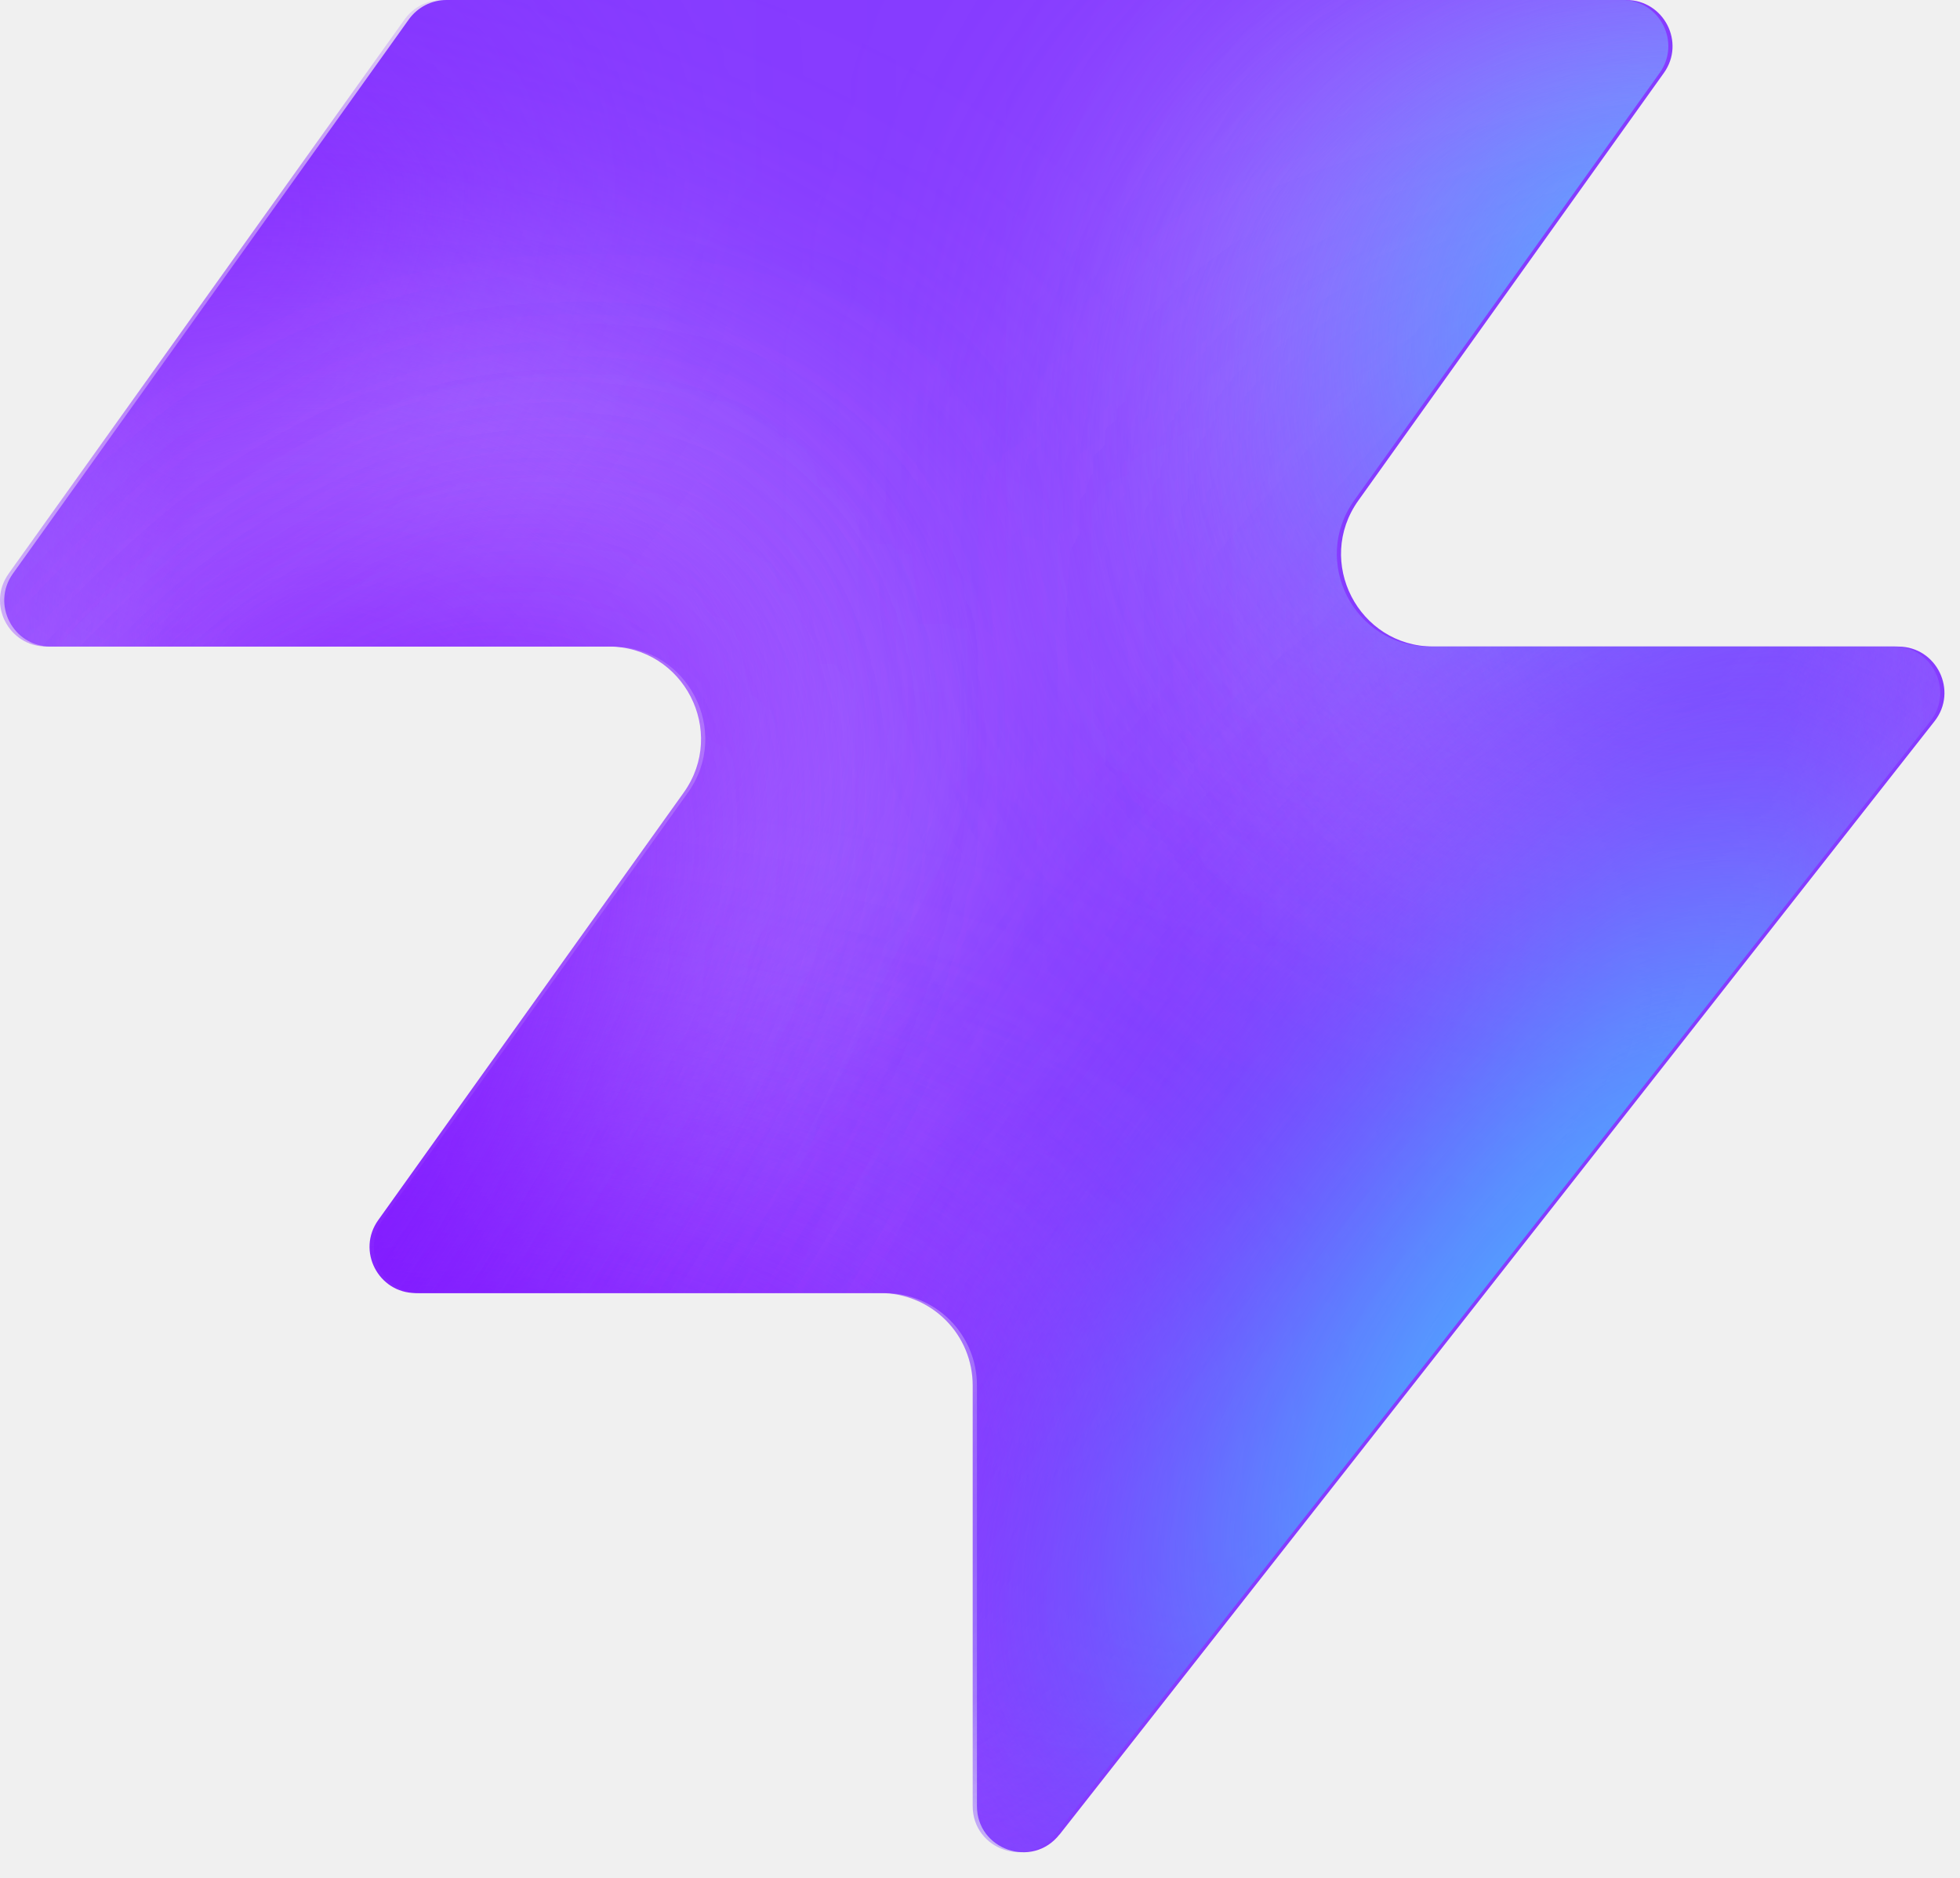
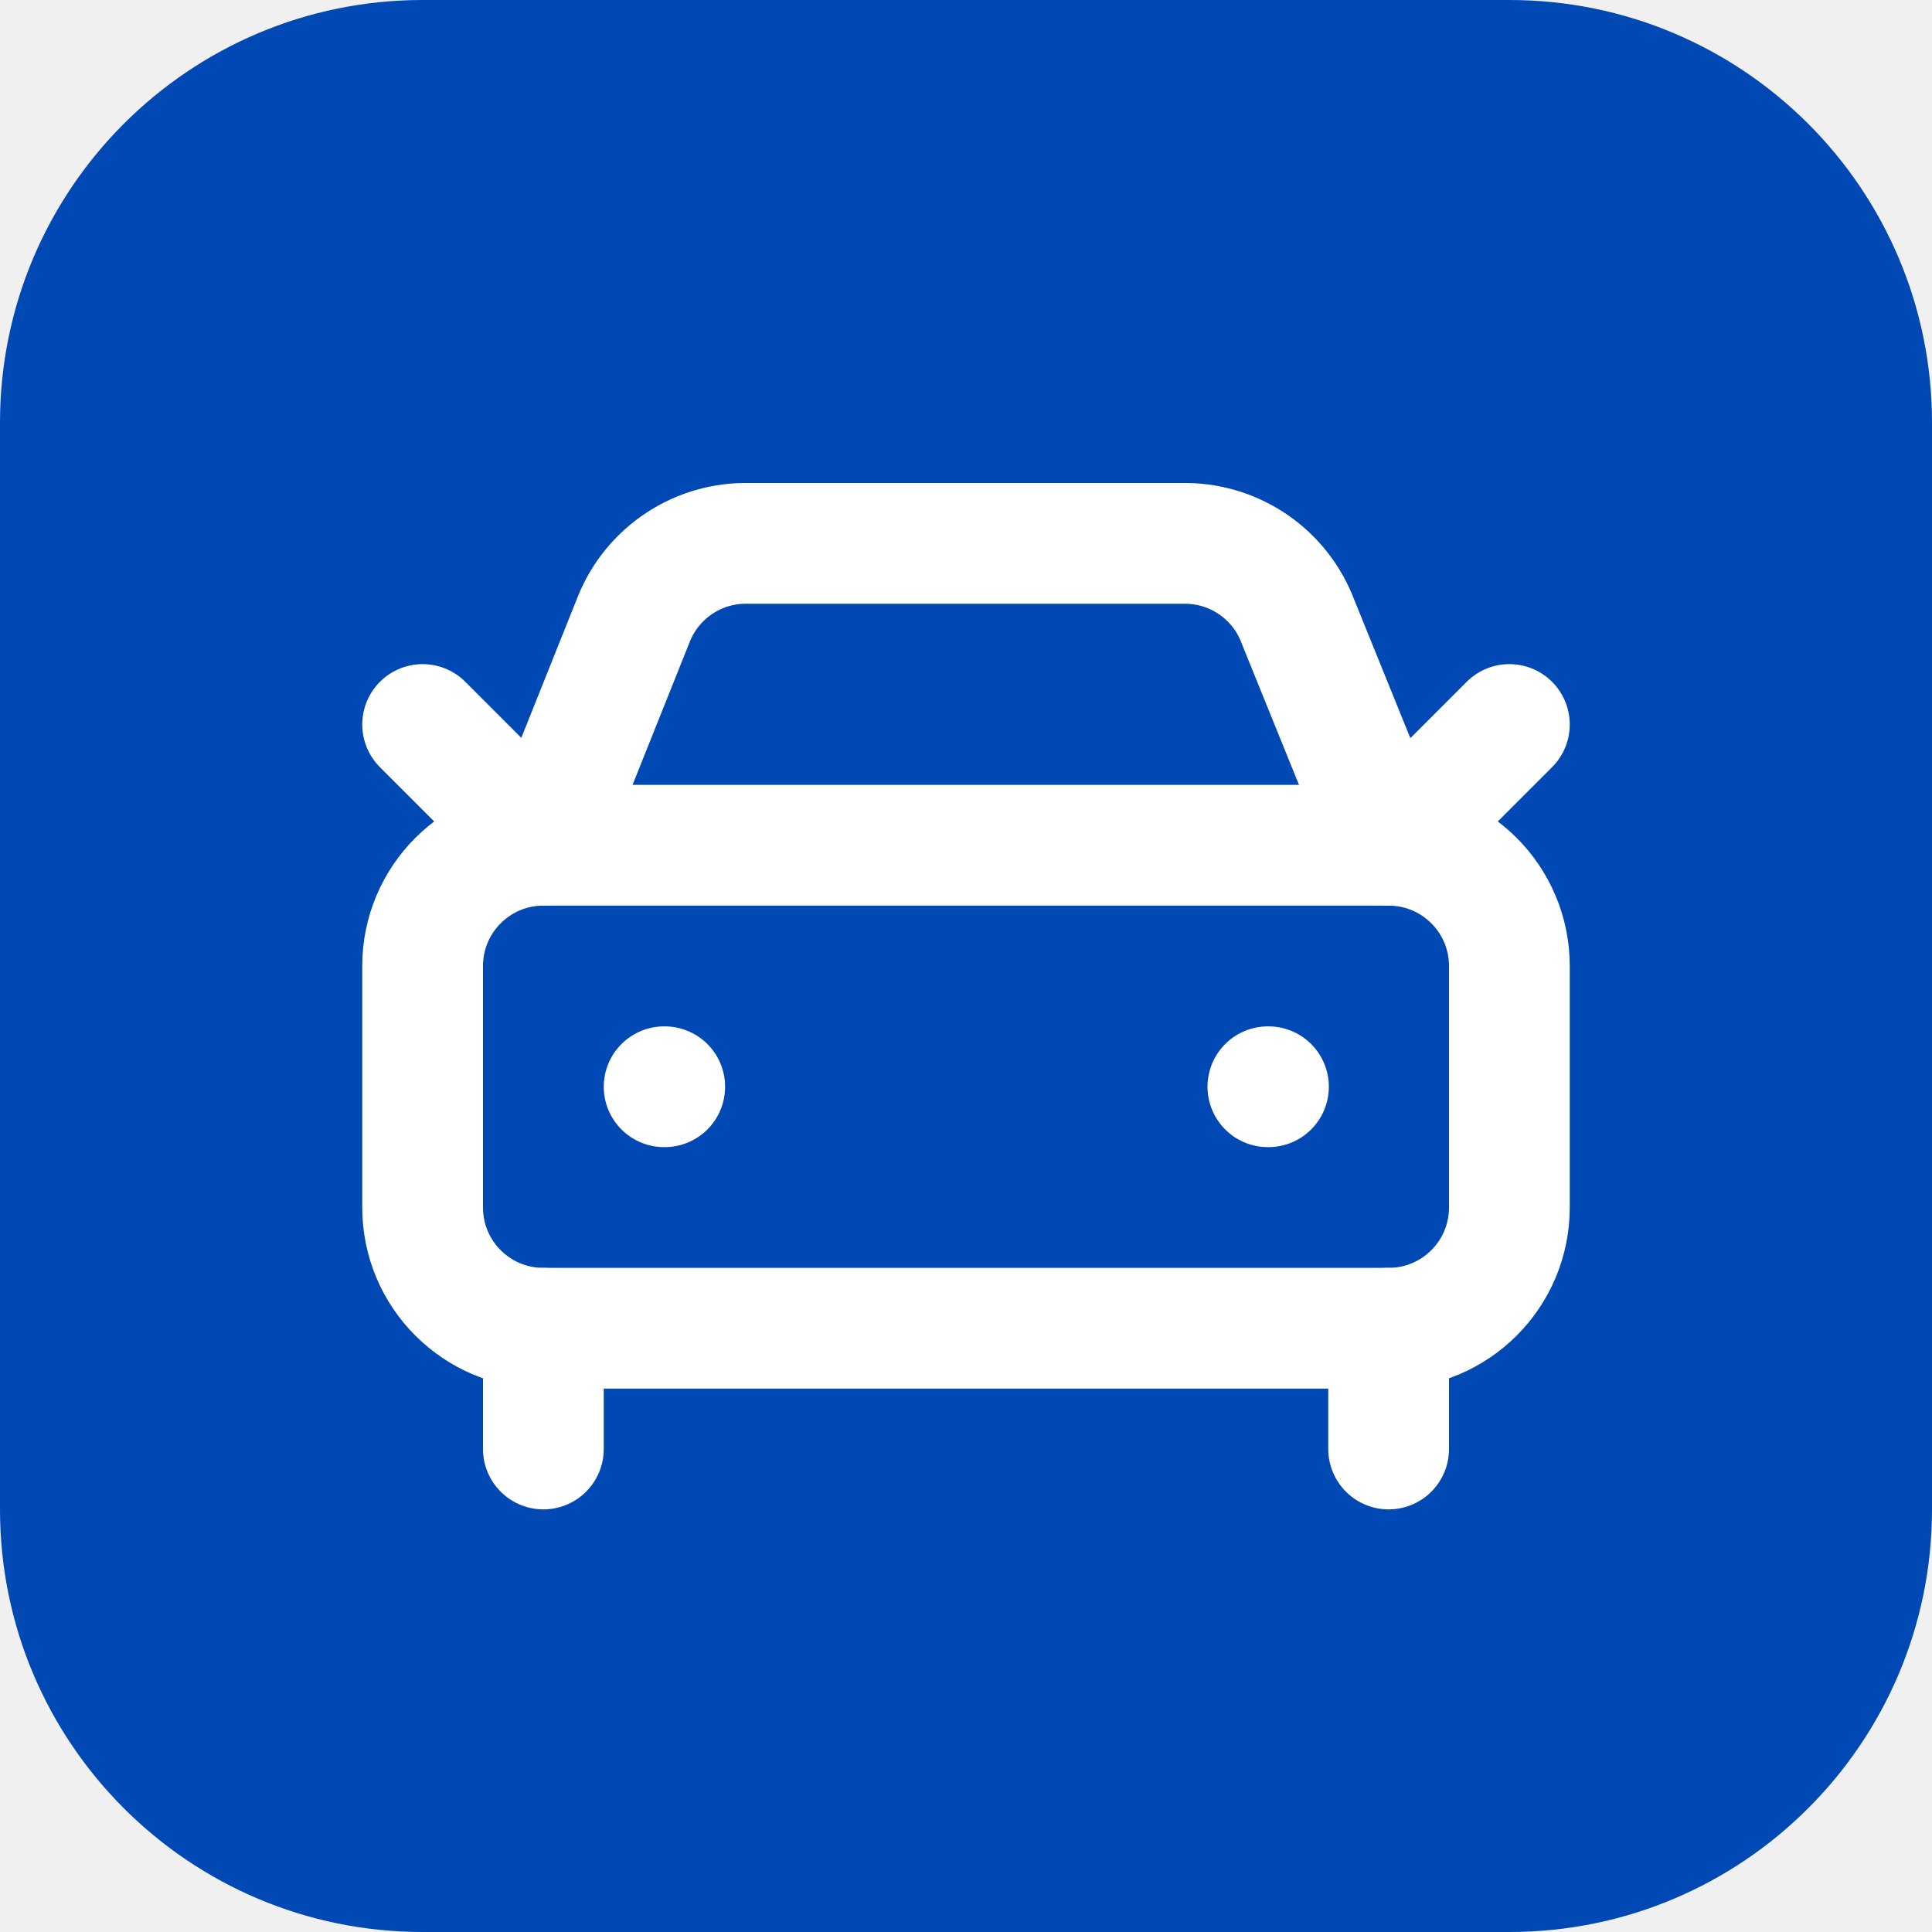
- <svg xmlns="http://www.w3.org/2000/svg" width="48" height="46" fill="none" viewBox="0 0 48 46">
-   <path fill="#863bff" d="M25.946 44.938c-.664.845-2.021.375-2.021-.698V33.937a2.26 2.26 0 0 0-2.262-2.262H10.287c-.92 0-1.456-1.04-.92-1.788l7.48-10.471c1.07-1.497 0-3.578-1.842-3.578H1.237c-.92 0-1.456-1.04-.92-1.788L10.013.474c.214-.297.556-.474.92-.474h28.894c.92 0 1.456 1.04.92 1.788l-7.48 10.471c-1.07 1.498 0 3.579 1.842 3.579h11.377c.943 0 1.473 1.088.89 1.83L25.947 44.94z" style="fill:#863bff;fill:color(display-p3 .525 .23 1);fill-opacity:1" />
-   <mask id="a" width="48" height="46" x="0" y="0" maskUnits="userSpaceOnUse" style="mask-type:alpha">
-     <path fill="#000" d="M25.842 44.938c-.664.844-2.021.375-2.021-.698V33.937a2.26 2.26 0 0 0-2.262-2.262H10.183c-.92 0-1.456-1.04-.92-1.788l7.48-10.471c1.07-1.498 0-3.579-1.842-3.579H1.133c-.92 0-1.456-1.04-.92-1.787L9.91.473c.214-.297.556-.474.92-.474h28.894c.92 0 1.456 1.04.92 1.788l-7.48 10.471c-1.07 1.498 0 3.578 1.842 3.578h11.377c.943 0 1.473 1.088.89 1.832L25.843 44.94z" style="fill:#000;fill-opacity:1" />
-   </mask>
-   <g mask="url(#a)">
-     <g filter="url(#b)">
-       <ellipse cx="5.508" cy="14.704" fill="#ede6ff" rx="5.508" ry="14.704" style="fill:#ede6ff;fill:color(display-p3 .927 .903 1);fill-opacity:1" transform="matrix(.00324 1 1 -.00324 -4.47 31.516)" />
-     </g>
-     <g filter="url(#c)">
-       <ellipse cx="10.399" cy="29.851" fill="#ede6ff" rx="10.399" ry="29.851" style="fill:#ede6ff;fill:color(display-p3 .927 .903 1);fill-opacity:1" transform="matrix(.00324 1 1 -.00324 -39.328 7.883)" />
-     </g>
-     <g filter="url(#d)">
-       <ellipse cx="5.508" cy="30.487" fill="#7e14ff" rx="5.508" ry="30.487" style="fill:#7e14ff;fill:color(display-p3 .492 .077 1);fill-opacity:1" transform="rotate(89.814 -25.913 -14.639)scale(1 -1)" />
-     </g>
-     <g filter="url(#e)">
-       <ellipse cx="5.508" cy="30.599" fill="#7e14ff" rx="5.508" ry="30.599" style="fill:#7e14ff;fill:color(display-p3 .492 .077 1);fill-opacity:1" transform="rotate(89.814 -32.644 -3.334)scale(1 -1)" />
-     </g>
-     <g filter="url(#f)">
-       <ellipse cx="5.508" cy="30.599" fill="#7e14ff" rx="5.508" ry="30.599" style="fill:#7e14ff;fill:color(display-p3 .492 .077 1);fill-opacity:1" transform="matrix(.00324 1 1 -.00324 -34.34 30.47)" />
-     </g>
-     <g filter="url(#g)">
-       <ellipse cx="14.072" cy="22.078" fill="#ede6ff" rx="14.072" ry="22.078" style="fill:#ede6ff;fill:color(display-p3 .927 .903 1);fill-opacity:1" transform="rotate(93.35 24.506 48.493)scale(-1 1)" />
-     </g>
-     <g filter="url(#h)">
-       <ellipse cx="3.47" cy="21.501" fill="#7e14ff" rx="3.47" ry="21.501" style="fill:#7e14ff;fill:color(display-p3 .492 .077 1);fill-opacity:1" transform="rotate(89.009 28.708 47.59)scale(-1 1)" />
-     </g>
-     <g filter="url(#i)">
-       <ellipse cx="3.47" cy="21.501" fill="#7e14ff" rx="3.47" ry="21.501" style="fill:#7e14ff;fill:color(display-p3 .492 .077 1);fill-opacity:1" transform="rotate(89.009 28.708 47.59)scale(-1 1)" />
-     </g>
-     <g filter="url(#j)">
-       <ellipse cx=".387" cy="8.972" fill="#7e14ff" rx="4.407" ry="29.108" style="fill:#7e14ff;fill:color(display-p3 .492 .077 1);fill-opacity:1" transform="rotate(39.51 .387 8.972)" />
-     </g>
-     <g filter="url(#k)">
-       <ellipse cx="47.523" cy="-6.092" fill="#7e14ff" rx="4.407" ry="29.108" style="fill:#7e14ff;fill:color(display-p3 .492 .077 1);fill-opacity:1" transform="rotate(37.892 47.523 -6.092)" />
-     </g>
-     <g filter="url(#l)">
-       <ellipse cx="41.412" cy="6.333" fill="#47bfff" rx="5.971" ry="9.665" style="fill:#47bfff;fill:color(display-p3 .28 .748 1);fill-opacity:1" transform="rotate(37.892 41.412 6.333)" />
-     </g>
-     <g filter="url(#m)">
-       <ellipse cx="-1.879" cy="38.332" fill="#7e14ff" rx="4.407" ry="29.108" style="fill:#7e14ff;fill:color(display-p3 .492 .077 1);fill-opacity:1" transform="rotate(37.892 -1.88 38.332)" />
-     </g>
-     <g filter="url(#n)">
-       <ellipse cx="-1.879" cy="38.332" fill="#7e14ff" rx="4.407" ry="29.108" style="fill:#7e14ff;fill:color(display-p3 .492 .077 1);fill-opacity:1" transform="rotate(37.892 -1.88 38.332)" />
-     </g>
-     <g filter="url(#o)">
-       <ellipse cx="35.651" cy="29.907" fill="#7e14ff" rx="4.407" ry="29.108" style="fill:#7e14ff;fill:color(display-p3 .492 .077 1);fill-opacity:1" transform="rotate(37.892 35.651 29.907)" />
-     </g>
-     <g filter="url(#p)">
-       <ellipse cx="38.418" cy="32.4" fill="#47bfff" rx="5.971" ry="15.297" style="fill:#47bfff;fill:color(display-p3 .28 .748 1);fill-opacity:1" transform="rotate(37.892 38.418 32.4)" />
-     </g>
+ <svg xmlns="http://www.w3.org/2000/svg" width="32" height="32" viewBox="0 0 32 32">
+   <rect width="32" height="32" rx="7" fill="#0048b3" />
+   <g transform="translate(4 4)" fill="none" stroke="#ffffff" stroke-width="2" stroke-linecap="round" stroke-linejoin="round">
+     <path d="m21 8-2 2-1.5-3.7A2 2 0 0 0 15.646 5H8.4a2 2 0 0 0-1.903 1.257L5 10 3 8" />
+     <path d="M7 14h.01" />
+     <path d="M17 14h.01" />
+     <rect width="18" height="8" x="3" y="10" rx="2" />
+     <path d="M5 18v2" />
+     <path d="M19 18v2" />
  </g>
-   <defs>
-     <filter id="b" width="60.045" height="41.654" x="-19.77" y="16.149" color-interpolation-filters="sRGB" filterUnits="userSpaceOnUse">
-       <feFlood flood-opacity="0" result="BackgroundImageFix" />
-       <feBlend in="SourceGraphic" in2="BackgroundImageFix" result="shape" />
-       <feGaussianBlur result="effect1_foregroundBlur_2002_17158" stdDeviation="7.659" />
-     </filter>
-     <filter id="c" width="90.34" height="51.437" x="-54.613" y="-7.533" color-interpolation-filters="sRGB" filterUnits="userSpaceOnUse">
-       <feFlood flood-opacity="0" result="BackgroundImageFix" />
-       <feBlend in="SourceGraphic" in2="BackgroundImageFix" result="shape" />
-       <feGaussianBlur result="effect1_foregroundBlur_2002_17158" stdDeviation="7.659" />
-     </filter>
-     <filter id="d" width="79.355" height="29.4" x="-49.64" y="2.03" color-interpolation-filters="sRGB" filterUnits="userSpaceOnUse">
-       <feFlood flood-opacity="0" result="BackgroundImageFix" />
-       <feBlend in="SourceGraphic" in2="BackgroundImageFix" result="shape" />
-       <feGaussianBlur result="effect1_foregroundBlur_2002_17158" stdDeviation="4.596" />
-     </filter>
-     <filter id="e" width="79.579" height="29.4" x="-45.045" y="20.029" color-interpolation-filters="sRGB" filterUnits="userSpaceOnUse">
-       <feFlood flood-opacity="0" result="BackgroundImageFix" />
-       <feBlend in="SourceGraphic" in2="BackgroundImageFix" result="shape" />
-       <feGaussianBlur result="effect1_foregroundBlur_2002_17158" stdDeviation="4.596" />
-     </filter>
-     <filter id="f" width="79.579" height="29.4" x="-43.513" y="21.178" color-interpolation-filters="sRGB" filterUnits="userSpaceOnUse">
-       <feFlood flood-opacity="0" result="BackgroundImageFix" />
-       <feBlend in="SourceGraphic" in2="BackgroundImageFix" result="shape" />
-       <feGaussianBlur result="effect1_foregroundBlur_2002_17158" stdDeviation="4.596" />
-     </filter>
-     <filter id="g" width="74.749" height="58.852" x="15.756" y="-17.901" color-interpolation-filters="sRGB" filterUnits="userSpaceOnUse">
-       <feFlood flood-opacity="0" result="BackgroundImageFix" />
-       <feBlend in="SourceGraphic" in2="BackgroundImageFix" result="shape" />
-       <feGaussianBlur result="effect1_foregroundBlur_2002_17158" stdDeviation="7.659" />
-     </filter>
-     <filter id="h" width="61.377" height="25.362" x="23.548" y="2.284" color-interpolation-filters="sRGB" filterUnits="userSpaceOnUse">
-       <feFlood flood-opacity="0" result="BackgroundImageFix" />
-       <feBlend in="SourceGraphic" in2="BackgroundImageFix" result="shape" />
-       <feGaussianBlur result="effect1_foregroundBlur_2002_17158" stdDeviation="4.596" />
-     </filter>
-     <filter id="i" width="61.377" height="25.362" x="23.548" y="2.284" color-interpolation-filters="sRGB" filterUnits="userSpaceOnUse">
-       <feFlood flood-opacity="0" result="BackgroundImageFix" />
-       <feBlend in="SourceGraphic" in2="BackgroundImageFix" result="shape" />
-       <feGaussianBlur result="effect1_foregroundBlur_2002_17158" stdDeviation="4.596" />
-     </filter>
-     <filter id="j" width="56.045" height="63.649" x="-27.636" y="-22.853" color-interpolation-filters="sRGB" filterUnits="userSpaceOnUse">
-       <feFlood flood-opacity="0" result="BackgroundImageFix" />
-       <feBlend in="SourceGraphic" in2="BackgroundImageFix" result="shape" />
-       <feGaussianBlur result="effect1_foregroundBlur_2002_17158" stdDeviation="4.596" />
-     </filter>
-     <filter id="k" width="54.814" height="64.646" x="20.116" y="-38.415" color-interpolation-filters="sRGB" filterUnits="userSpaceOnUse">
-       <feFlood flood-opacity="0" result="BackgroundImageFix" />
-       <feBlend in="SourceGraphic" in2="BackgroundImageFix" result="shape" />
-       <feGaussianBlur result="effect1_foregroundBlur_2002_17158" stdDeviation="4.596" />
-     </filter>
-     <filter id="l" width="33.541" height="35.313" x="24.641" y="-11.323" color-interpolation-filters="sRGB" filterUnits="userSpaceOnUse">
-       <feFlood flood-opacity="0" result="BackgroundImageFix" />
-       <feBlend in="SourceGraphic" in2="BackgroundImageFix" result="shape" />
-       <feGaussianBlur result="effect1_foregroundBlur_2002_17158" stdDeviation="4.596" />
-     </filter>
-     <filter id="m" width="54.814" height="64.646" x="-29.286" y="6.009" color-interpolation-filters="sRGB" filterUnits="userSpaceOnUse">
-       <feFlood flood-opacity="0" result="BackgroundImageFix" />
-       <feBlend in="SourceGraphic" in2="BackgroundImageFix" result="shape" />
-       <feGaussianBlur result="effect1_foregroundBlur_2002_17158" stdDeviation="4.596" />
-     </filter>
-     <filter id="n" width="54.814" height="64.646" x="-29.286" y="6.009" color-interpolation-filters="sRGB" filterUnits="userSpaceOnUse">
-       <feFlood flood-opacity="0" result="BackgroundImageFix" />
-       <feBlend in="SourceGraphic" in2="BackgroundImageFix" result="shape" />
-       <feGaussianBlur result="effect1_foregroundBlur_2002_17158" stdDeviation="4.596" />
-     </filter>
-     <filter id="o" width="54.814" height="64.646" x="8.244" y="-2.416" color-interpolation-filters="sRGB" filterUnits="userSpaceOnUse">
-       <feFlood flood-opacity="0" result="BackgroundImageFix" />
-       <feBlend in="SourceGraphic" in2="BackgroundImageFix" result="shape" />
-       <feGaussianBlur result="effect1_foregroundBlur_2002_17158" stdDeviation="4.596" />
-     </filter>
-     <filter id="p" width="39.409" height="43.623" x="18.713" y="10.588" color-interpolation-filters="sRGB" filterUnits="userSpaceOnUse">
-       <feFlood flood-opacity="0" result="BackgroundImageFix" />
-       <feBlend in="SourceGraphic" in2="BackgroundImageFix" result="shape" />
-       <feGaussianBlur result="effect1_foregroundBlur_2002_17158" stdDeviation="4.596" />
-     </filter>
-   </defs>
</svg>
